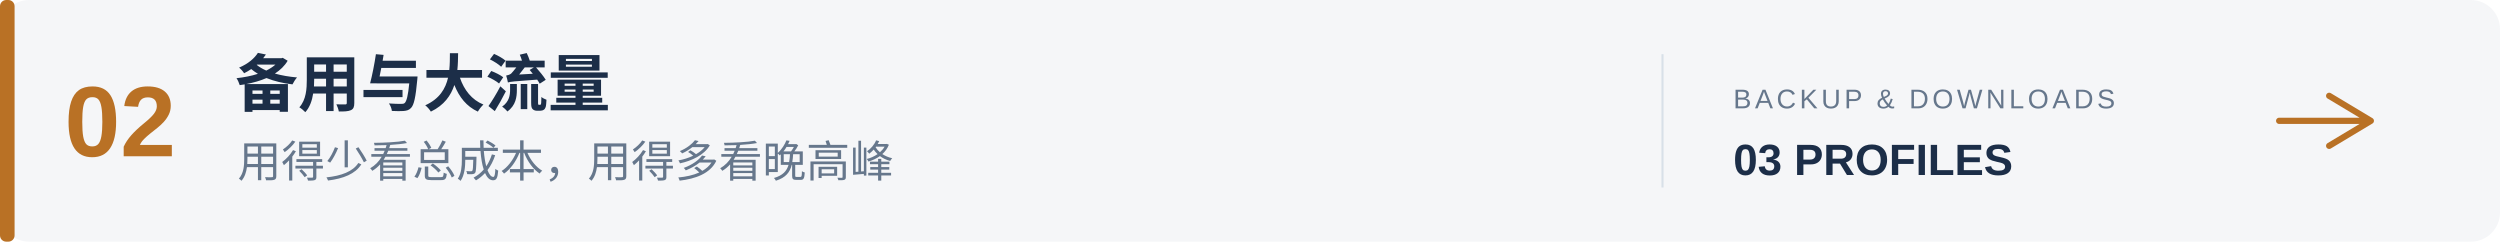
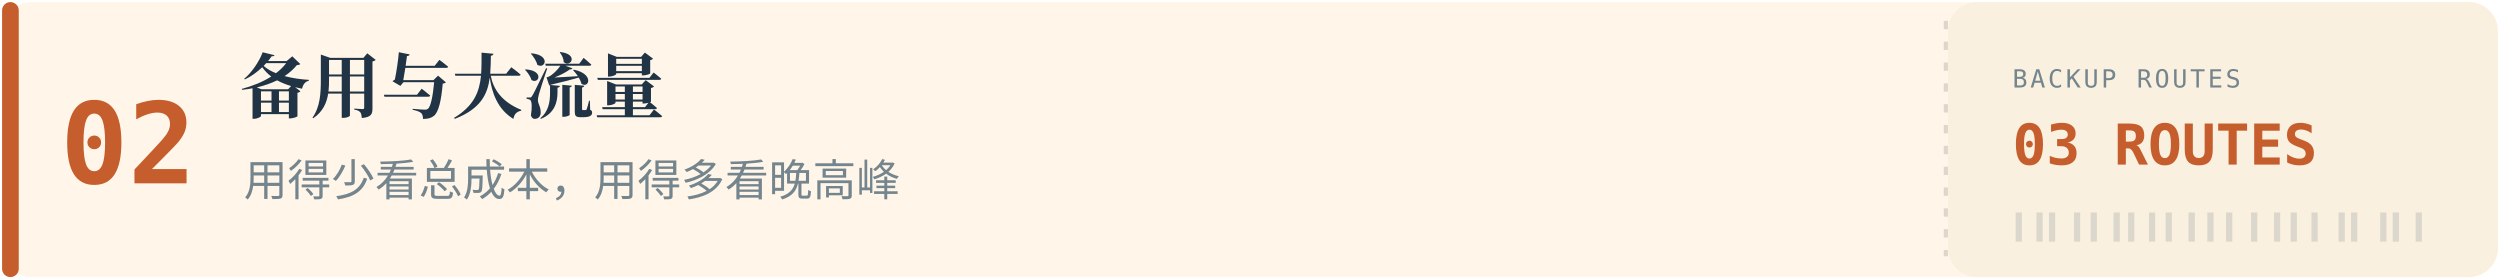
- <svg xmlns="http://www.w3.org/2000/svg" width="1200" height="116" viewBox="0 0 1200 116" role="img" aria-labelledby="t d">
-   <style>.bg{fill:#f5f6f8}.ink{fill:#1c2e48}.muted{fill:#66778c}.line{stroke:#d8e0e8}@media(prefers-color-scheme:dark){.bg{fill:#182334}.ink{fill:#e8eff9}.muted{fill:#a0b0c4}.line{stroke:#34455d}}</style>
-   <rect width="1200" height="116" rx="14" class="bg" />
-   <rect width="7" height="116" rx="3" fill="#b97125" />
-   <text x="31" y="75" font-family="Arial,sans-serif" font-size="48" font-weight="700" fill="#b97125">02</text>
-   <g font-family="Microsoft YaHei,PingFang SC,Noto Sans CJK SC,sans-serif">
-     <text x="113" y="51" font-size="30" font-weight="700" class="ink">备用与大流量</text>
-     <text x="114" y="85" font-size="21" class="muted">用得少看总成本，用得多看晚高峰</text>
+ <svg xmlns="http://www.w3.org/2000/svg" width="1200" height="134" viewBox="0 0 1200 134" role="img" aria-labelledby="t d">
+   <style>.bg{fill:#fff6e9}.ink{fill:#203445}.muted{fill:#74858e}.line{stroke:#dcd7cc}.end{fill:#faf0df}@media(prefers-color-scheme:dark){.bg{fill:#172838}.ink{fill:#edf4f2}.muted{fill:#9caebb}.line{stroke:#344b5c}.end{fill:#10202c}}</style>
+   <rect x="1" y="1" width="1198" height="132" rx="14" class="bg" />
+   <rect x="935" y="1" width="264" height="132" rx="14" class="end" />
+   <rect x="1" y="1" width="8" height="132" rx="4" fill="#c55e2c" />
+   <path d="M934 10V123" class="line" stroke-width="2" stroke-dasharray="4 6" />
+   <text x="29" y="88" font-family="Bahnschrift,DIN Alternate,monospace" font-size="54" font-weight="700" fill="#c55e2c">02</text>
+   <text x="115" y="54" font-family="Noto Serif CJK SC,Songti SC,SimSun,serif" font-size="34" font-weight="700" class="ink">备用与大流量</text>
+   <text x="117" y="94" font-family="Microsoft YaHei,PingFang SC,sans-serif" font-size="21" class="muted">用得少看总成本，用得多看晚高峰</text>
+   <text x="966" y="42" font-family="Bahnschrift,monospace" font-size="12" class="muted" letter-spacing="1.3">BACKUP ROUTES</text>
+   <text x="966" y="79" font-family="Bahnschrift,monospace" font-size="27" font-weight="700" fill="#c55e2c">03 ROUTES</text>
+   <g class="line" stroke-width="3">
+     <path d="M969 102V116M979 102V116M985 102V116M997 102V116M1005 102V116M1016 102V116M1023 102V116M1033 102V116M1041 102V116M1052 102V116M1061 102V116M1070 102V116M1082 102V116M1093 102V116M1101 102V116M1111 102V116M1124 102V116M1130 102V116M1144 102V116M1150 102V116M1161 102V116" />
  </g>
-   <path d="M798 26V90" class="line" />
-   <text x="832" y="52" font-family="Arial,sans-serif" font-size="13" letter-spacing="1.7" class="muted">BACKUP &amp; DOWNLOADS</text>
-   <text x="832" y="84" font-family="Arial,sans-serif" font-size="21" font-weight="700" class="ink">03 PROFILES</text>
-   <path d="M1118 46L1138 58L1118 70M1094 58H1138" stroke="#b97125" stroke-width="3" fill="none" stroke-linecap="round" stroke-linejoin="round" />
</svg>
